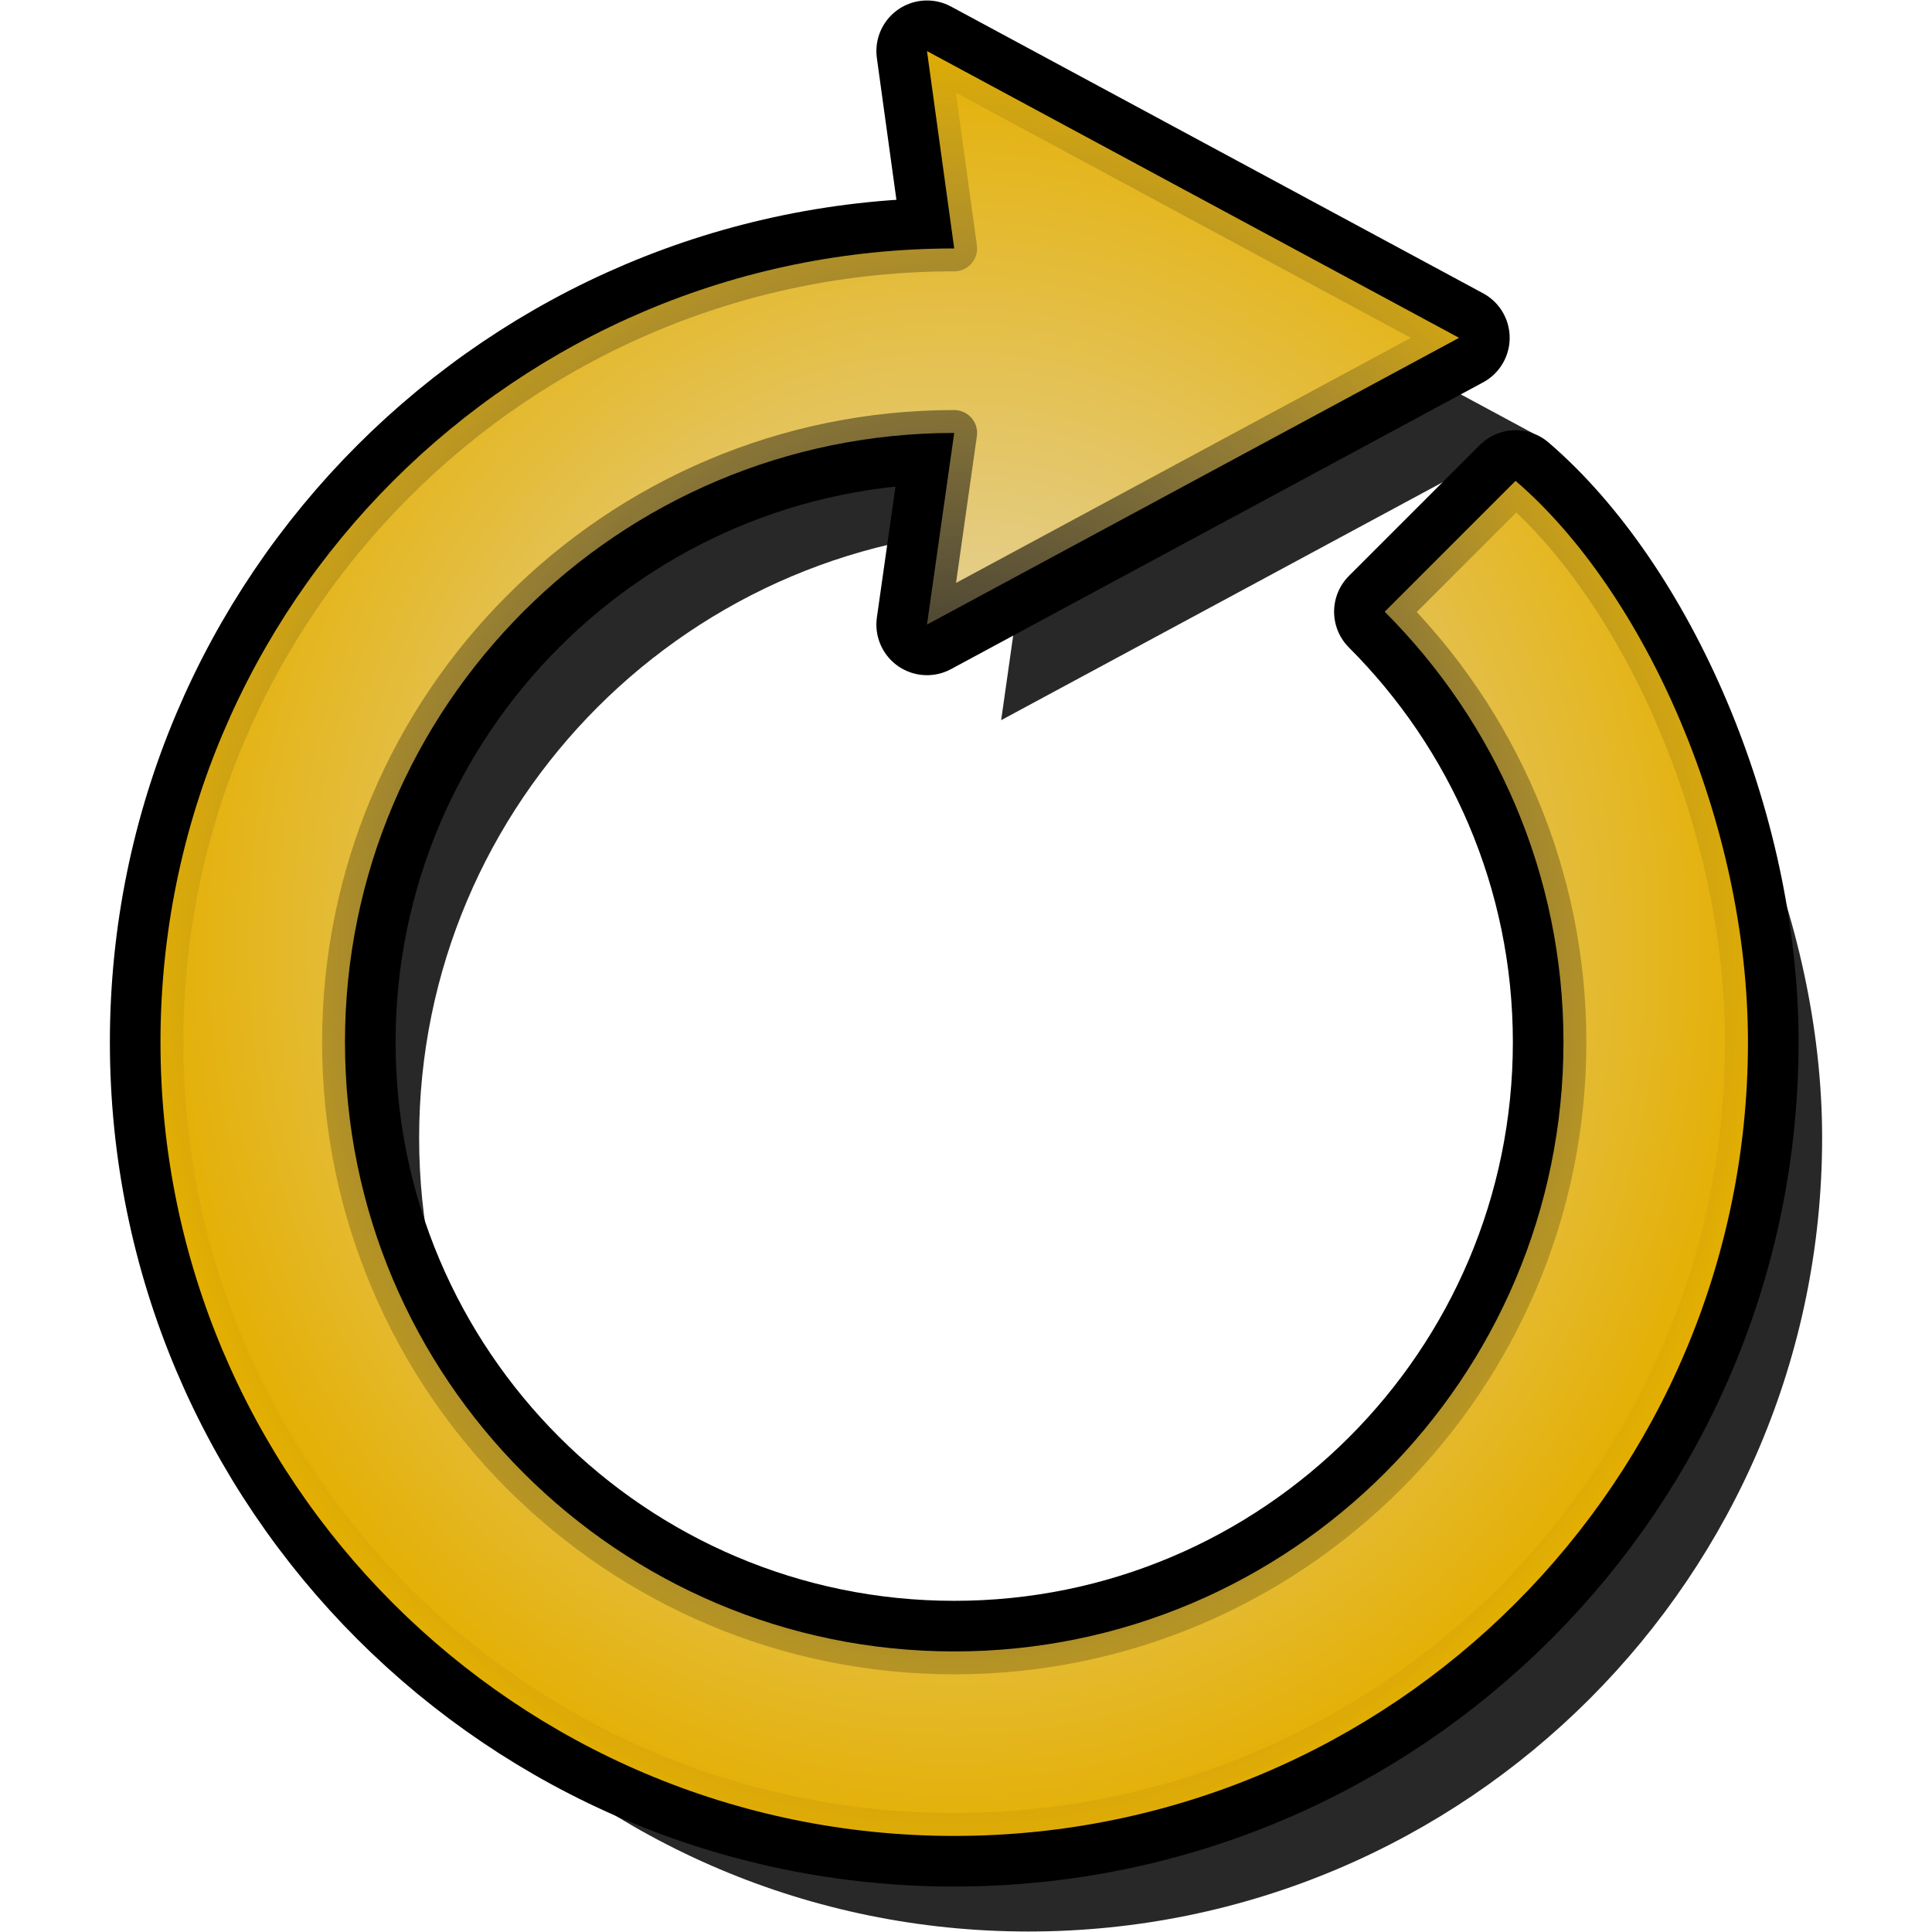
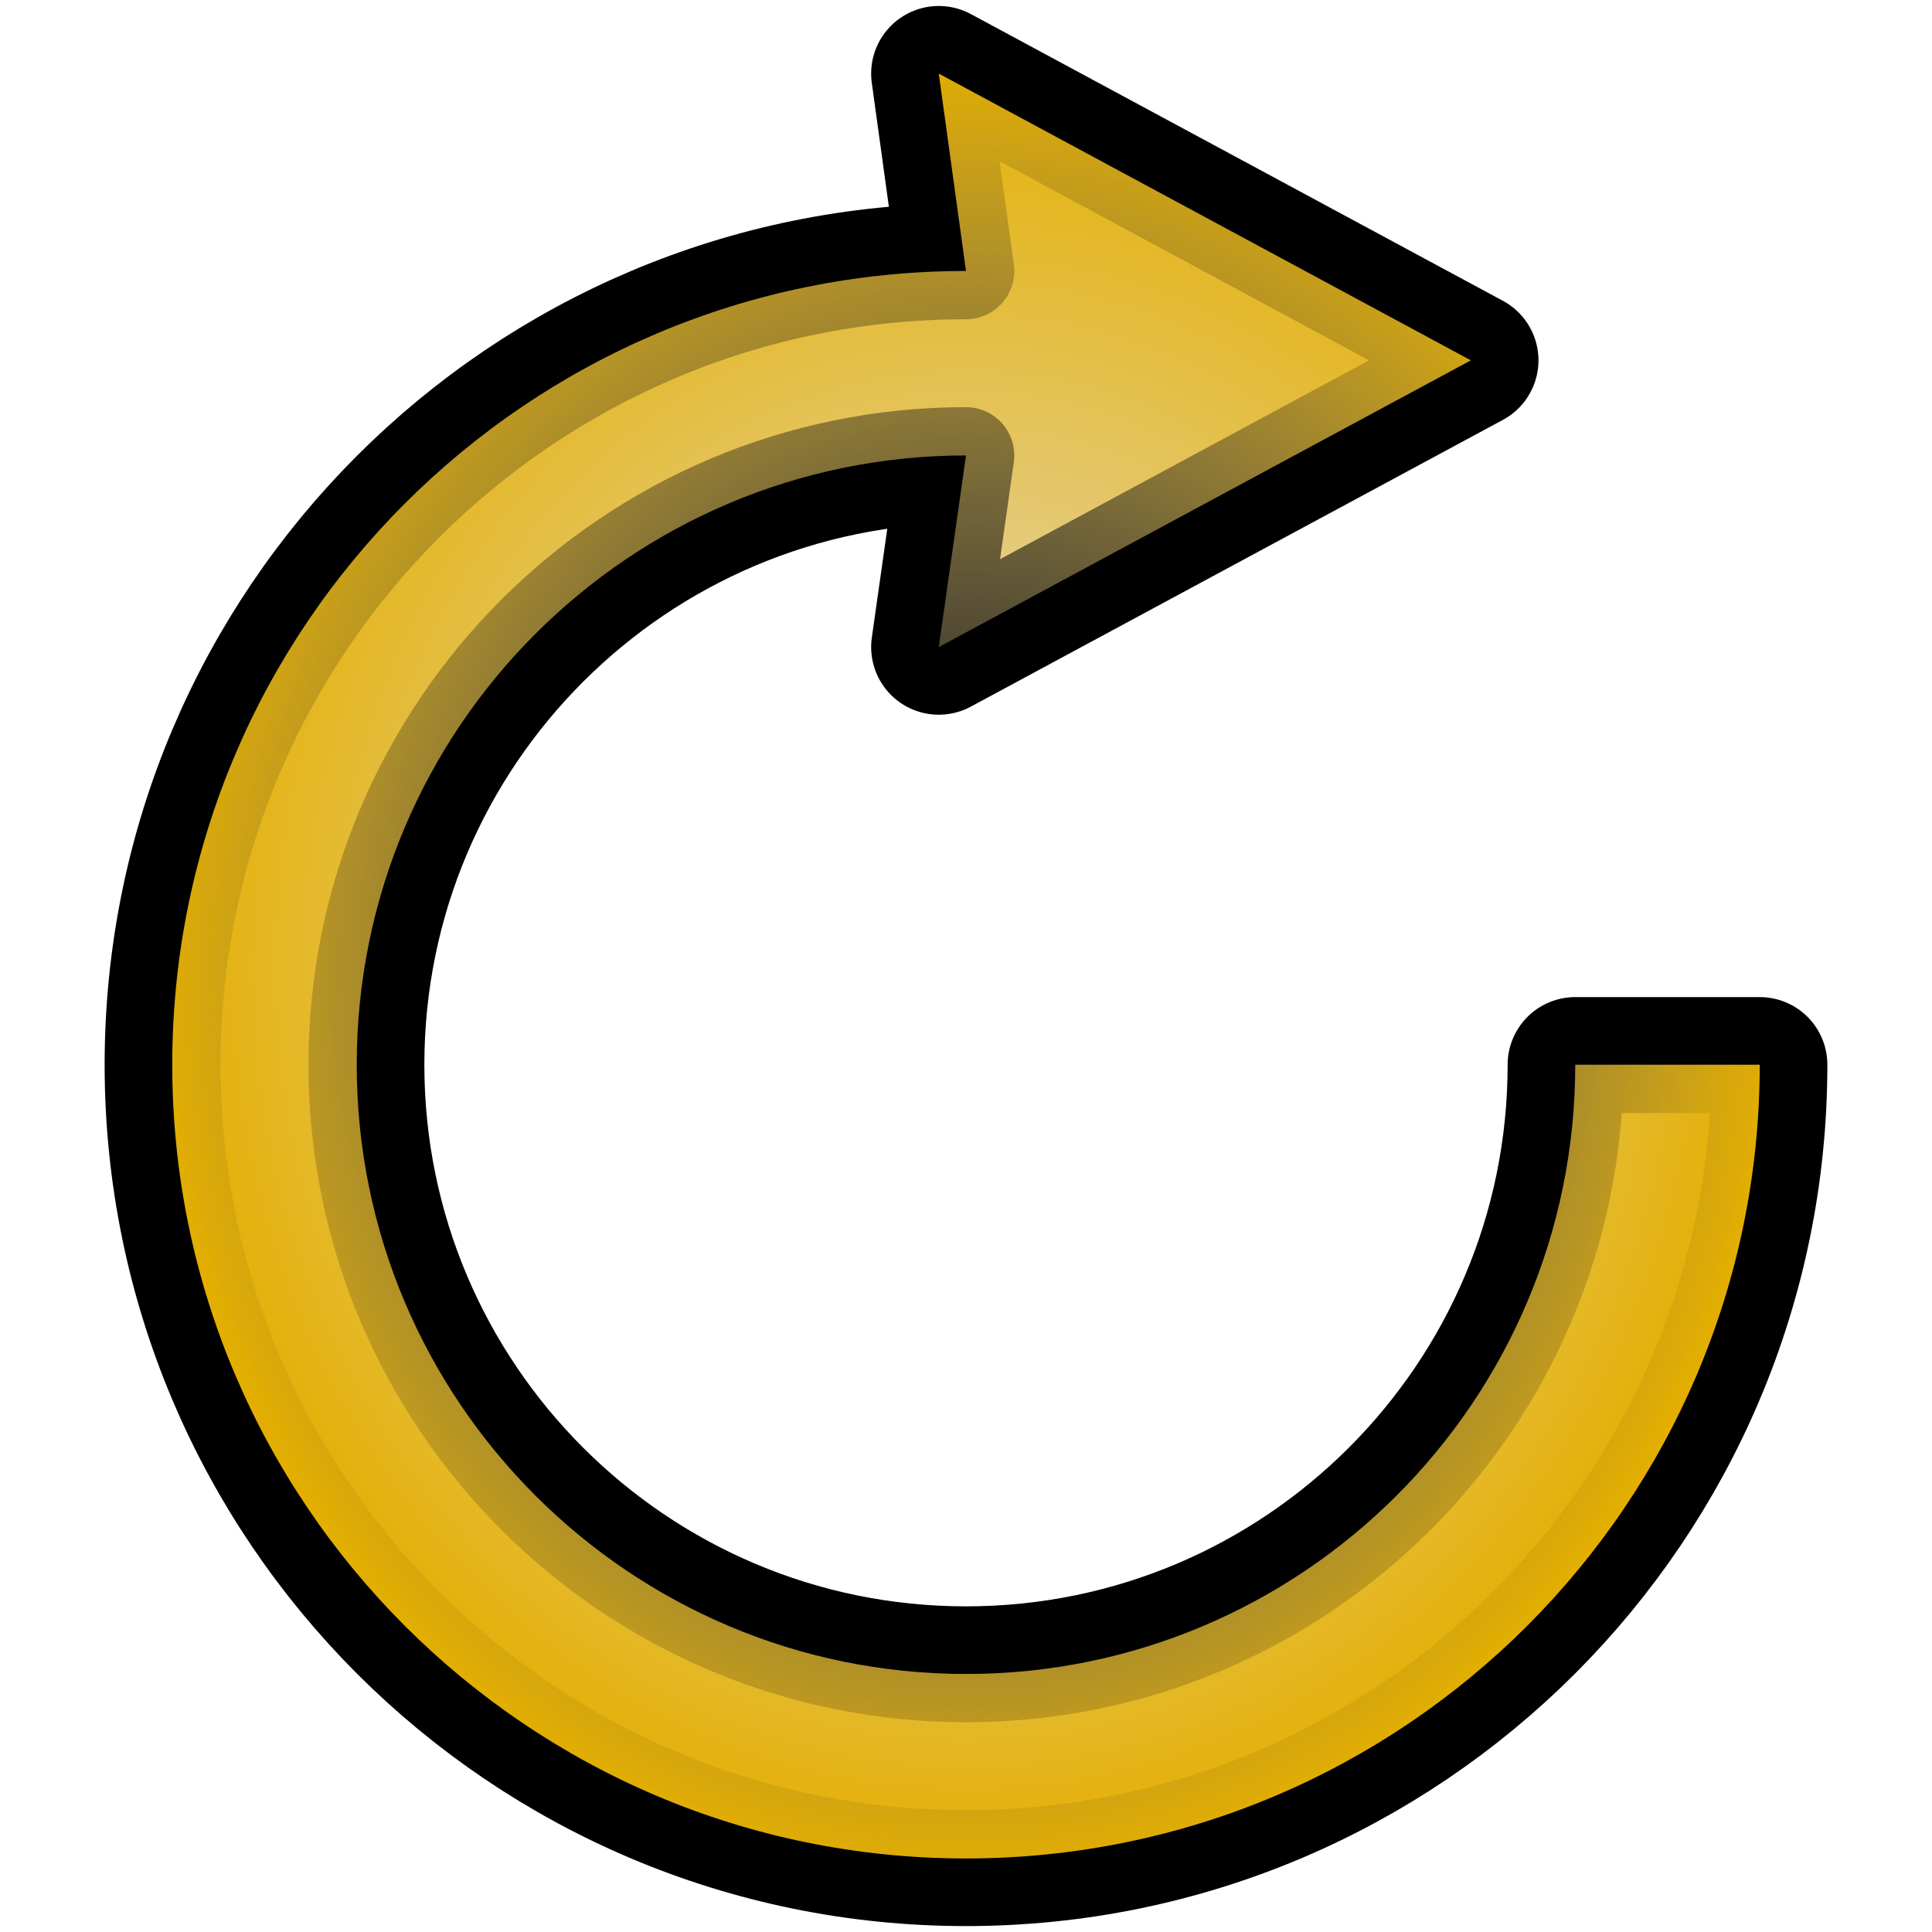
<svg xmlns="http://www.w3.org/2000/svg" xmlns:xlink="http://www.w3.org/1999/xlink" version="1.0" width="100" height="100" id="svg2">
  <defs id="defs4">
    <linearGradient id="linearGradient3197">
      <stop id="stop3199" style="stop-color:#e4e1e1;stop-opacity:1" offset="0" />
      <stop id="stop3201" style="stop-color:#e4af00;stop-opacity:1" offset="1" />
    </linearGradient>
    <linearGradient id="linearGradient3189">
      <stop id="stop3191" style="stop-color:#000000;stop-opacity:1" offset="0" />
      <stop id="stop3193" style="stop-color:#000000;stop-opacity:0" offset="1" />
    </linearGradient>
    <radialGradient cx="50.059" cy="48.854" r="42.138" fx="50.059" fy="48.854" id="radialGradient3195" xlink:href="#linearGradient3189" gradientUnits="userSpaceOnUse" gradientTransform="matrix(1.003084,0,0,1.124297,-0.8232099,-6.090874)" />
    <radialGradient cx="50.059" cy="48.854" r="42.138" fx="50.059" fy="48.854" id="radialGradient3203" xlink:href="#linearGradient3197" gradientUnits="userSpaceOnUse" gradientTransform="matrix(1.003084,0,0,1.124297,-0.8232099,-6.090874)" />
+     <radialGradient xlink:href="#linearGradient3197" id="radialGradient3783" gradientUnits="userSpaceOnUse" gradientTransform="matrix(1.003084,0,0,1.124297,-0.8232099,-6.090874)" cx="50.059" cy="48.854" fx="50.059" fy="48.854" r="42.138" />
+     <radialGradient xlink:href="#linearGradient3189" id="radialGradient3785" gradientUnits="userSpaceOnUse" gradientTransform="matrix(1.003084,0,0,1.124297,-0.8232099,-6.090874)" cx="50.059" cy="48.854" fx="50.059" fy="48.854" r="42.138" />
  </defs>
-   <path d="M 53.229,17.808 L 51.82,7.592 L 79.36,22.434 L 51.82,37.276 L 53.229,27.357 C 35.824,27.357 21.694,41.487 21.694,58.892 C 21.694,76.296 35.824,90.426 53.229,90.426 C 70.634,90.426 84.764,76.296 84.764,58.892 C 84.764,50.189 81.218,42.318 75.51,36.61 L 82.284,29.837 C 88.993,35.601 94.313,47.553 94.313,58.892 C 94.313,81.568 75.906,99.975 53.229,99.975 C 30.552,99.975 12.145,81.568 12.145,58.892 C 12.145,36.215 30.552,17.808 53.229,17.808 L 53.229,17.808 z" id="path3211" style="fill:#282828;fill-opacity:1;fill-rule:evenodd;stroke:none" />
-   <path d="M 49.39,12.86 L 47.981,2.644 L 75.521,17.486 L 47.981,32.328 L 49.39,22.409 C 31.986,22.409 17.856,36.539 17.856,53.943 C 17.856,71.348 31.986,85.478 49.39,85.478 C 66.795,85.478 80.925,71.348 80.925,53.943 C 80.925,45.241 77.38,37.37 71.672,31.662 L 78.445,24.889 C 85.155,30.653 90.474,42.605 90.474,53.943 C 90.474,76.62 72.067,95.027 49.39,95.027 C 26.714,95.027 8.307,76.62 8.307,53.943 C 8.307,31.267 26.714,12.86 49.39,12.86 L 49.39,12.86 z" id="path3205" style="fill:none;stroke:#000000;stroke-width:5.239;stroke-linecap:round;stroke-linejoin:round;stroke-miterlimit:4;stroke-dasharray:none;stroke-dashoffset:0;stroke-opacity:1" />
-   <path d="M 49.39,12.86 L 47.981,2.644 L 75.521,17.486 L 47.981,32.328 L 49.39,22.409 C 31.986,22.409 17.856,36.539 17.856,53.943 C 17.856,71.348 31.986,85.478 49.39,85.478 C 66.795,85.478 80.925,71.348 80.925,53.943 C 80.925,45.241 77.38,37.37 71.672,31.662 L 78.445,24.889 C 85.155,30.653 90.474,42.605 90.474,53.943 C 90.474,76.62 72.067,95.027 49.39,95.027 C 26.714,95.027 8.307,76.62 8.307,53.943 C 8.307,31.267 26.714,12.86 49.39,12.86 L 49.39,12.86 z" id="path3176" style="fill:url(#radialGradient3203);fill-opacity:1;fill-rule:evenodd;stroke:url(#radialGradient3195);stroke-width:2.369;stroke-linecap:round;stroke-linejoin:round;stroke-miterlimit:4;stroke-dashoffset:0;stroke-opacity:1" />
+   <g id="g3779" transform="translate(0.6096643,1.164452)">
+     <path style="fill:none;stroke:#000000;stroke-width:7;stroke-linecap:round;stroke-linejoin:round;stroke-miterlimit:4;stroke-opacity:1;stroke-dasharray:none;stroke-dashoffset:0" id="path3205" d="m 49.39,12.86 -1.409,-10.215 27.54,14.842 -27.54,14.842 1.409,-9.919 c -17.405,0 -31.535,14.13 -31.535,31.535 0,17.405 14.13,31.535 31.535,31.535 17.405,0 31.535,-14.13 31.535,-31.535 l 9.549,0 c 9e-6,22.677 -18.407,41.084 -41.084,41.084 -22.677,10e-7 -41.084,-18.407 -41.084,-41.084 0,-22.677 18.407,-41.084 41.084,-41.084 z" />
+     <path style="fill:url(#radialGradient3783);fill-opacity:1;fill-rule:evenodd;stroke:url(#radialGradient3785);stroke-width:5;stroke-linecap:round;stroke-linejoin:round;stroke-miterlimit:4;stroke-opacity:1;stroke-dasharray:none;stroke-dashoffset:0" id="path3176" d="m 49.39,12.86 -1.409,-10.215 27.54,14.842 -27.54,14.842 1.409,-9.919 c -17.405,0 -31.535,14.13 -31.535,31.535 0,17.405 14.13,31.535 31.535,31.535 17.405,0 31.535,-14.13 31.535,-31.535 l 9.549,0 c 10e-7,22.677 -18.407,41.084 -41.084,41.084 -22.677,10e-7 -41.084,-18.407 -41.084,-41.084 0,-22.677 18.407,-41.084 41.084,-41.084 z" />
+   </g>
</svg>
